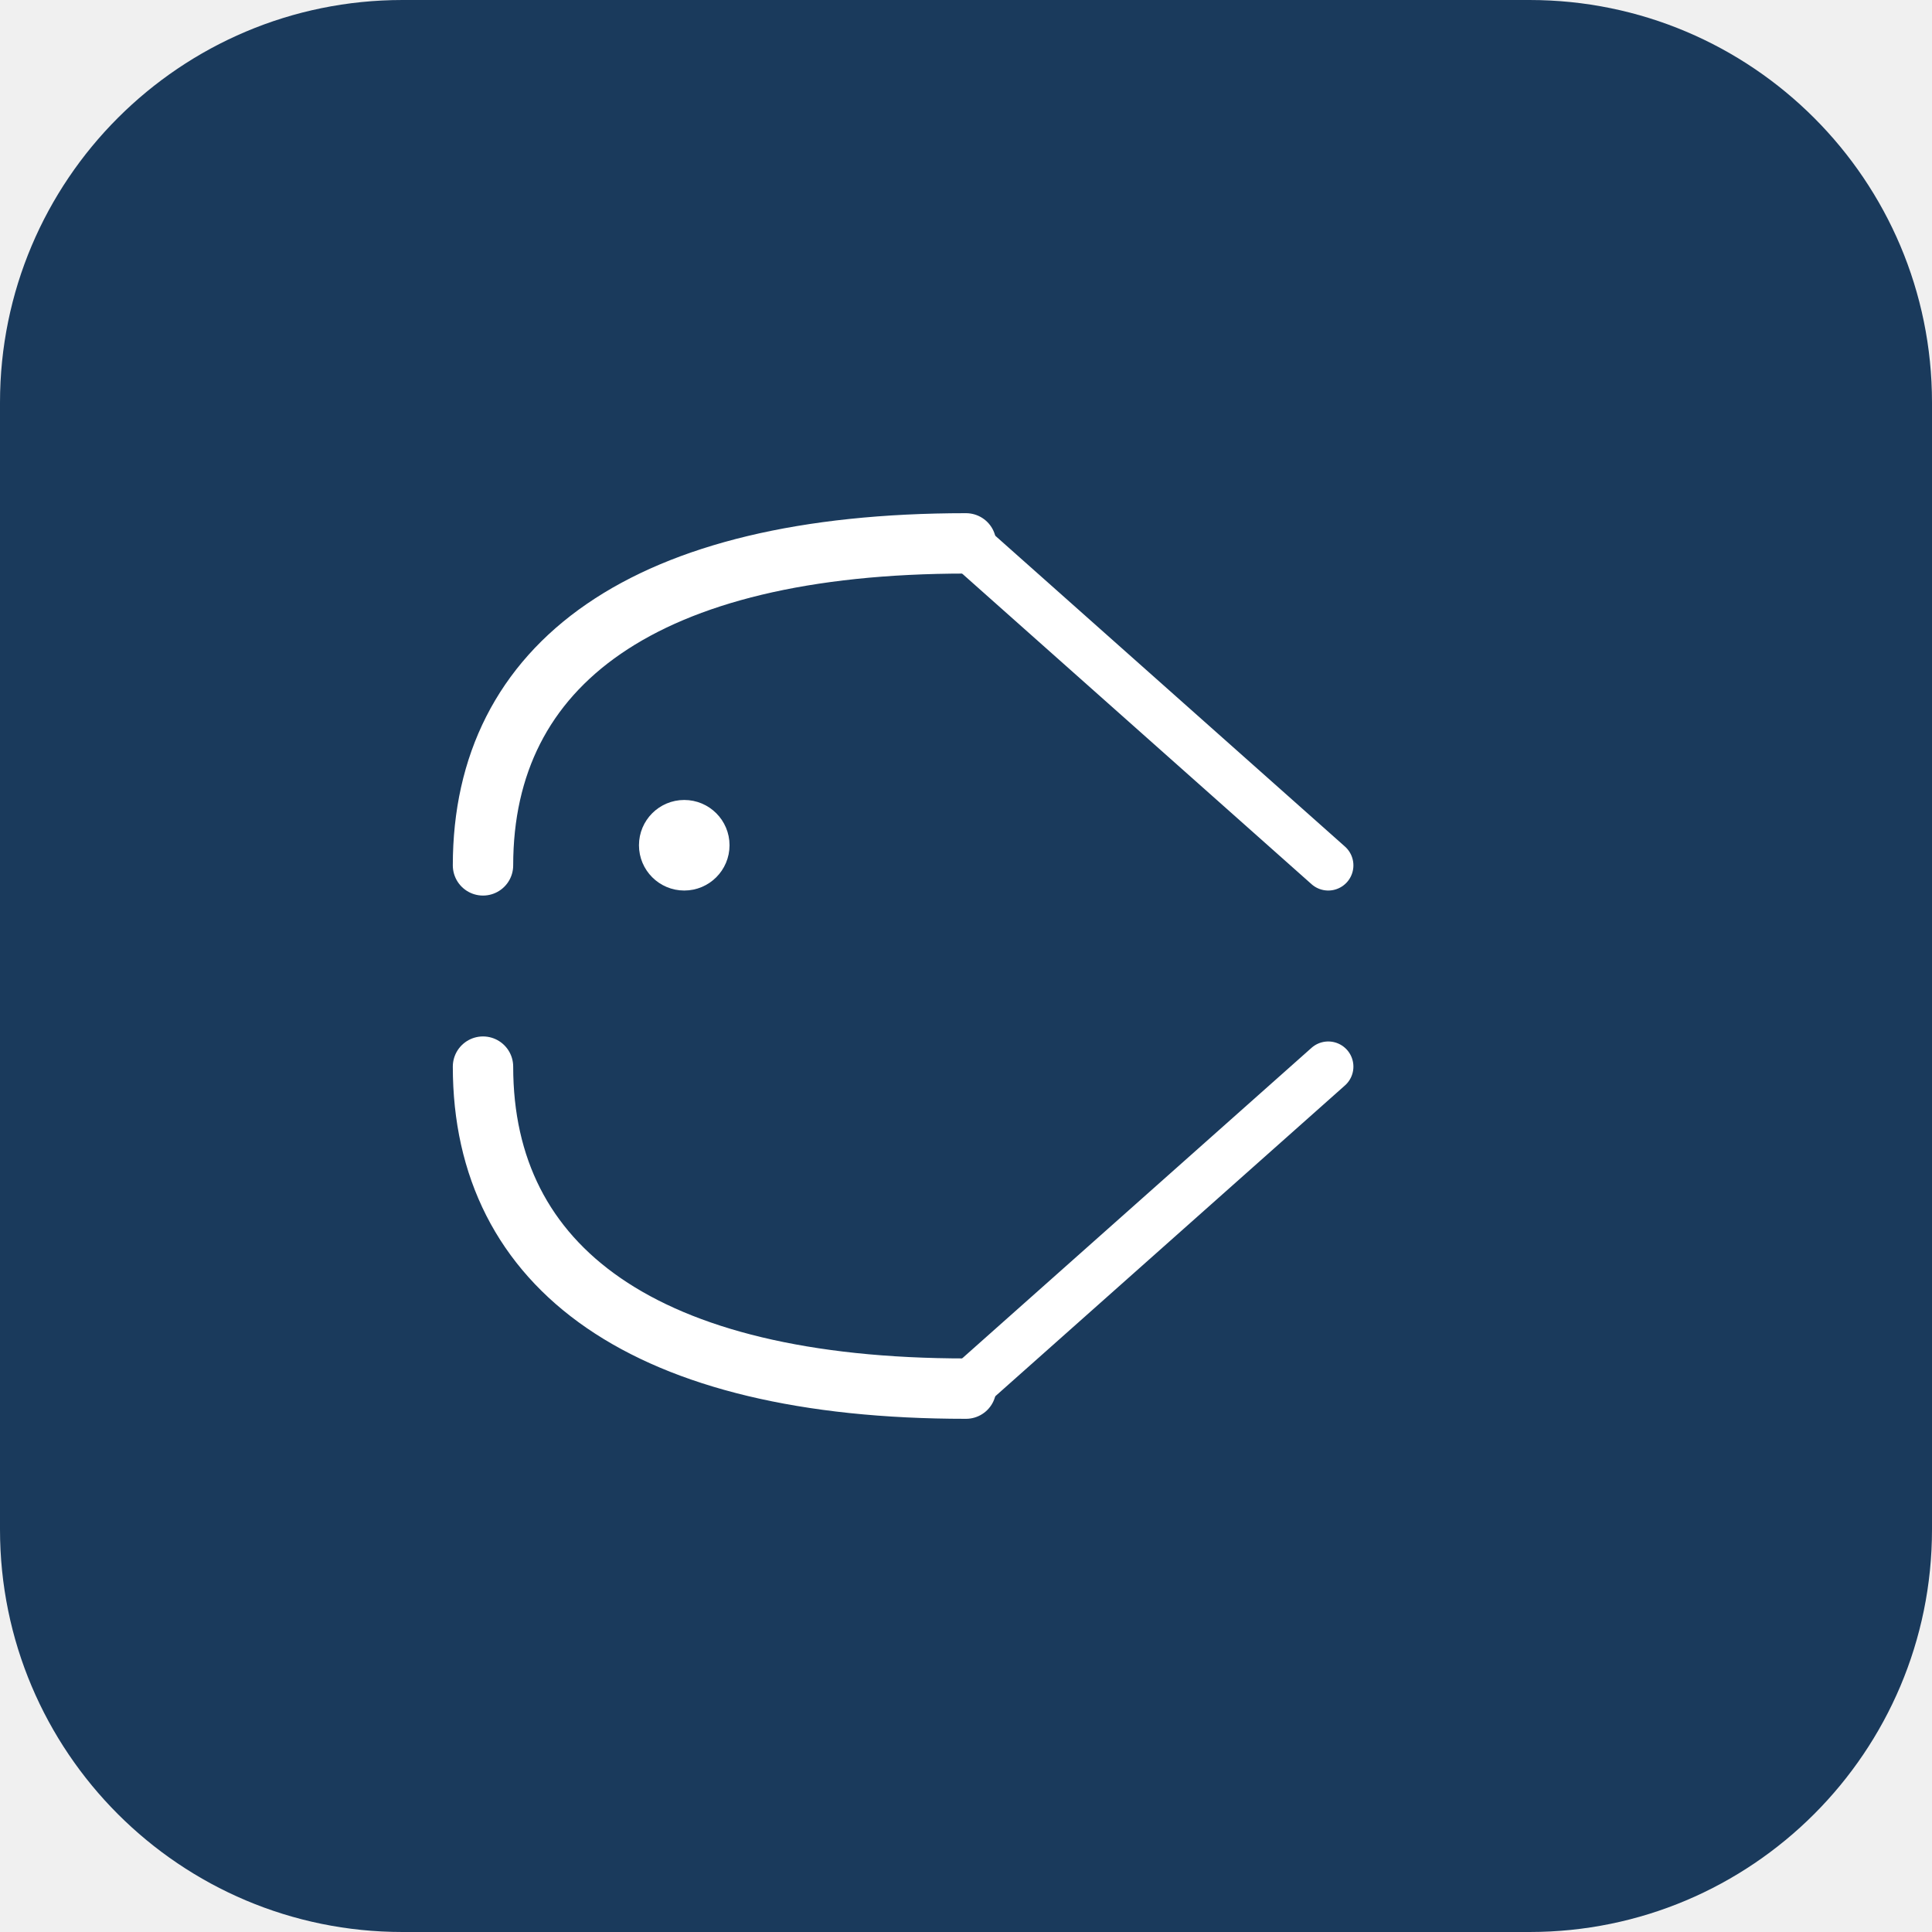
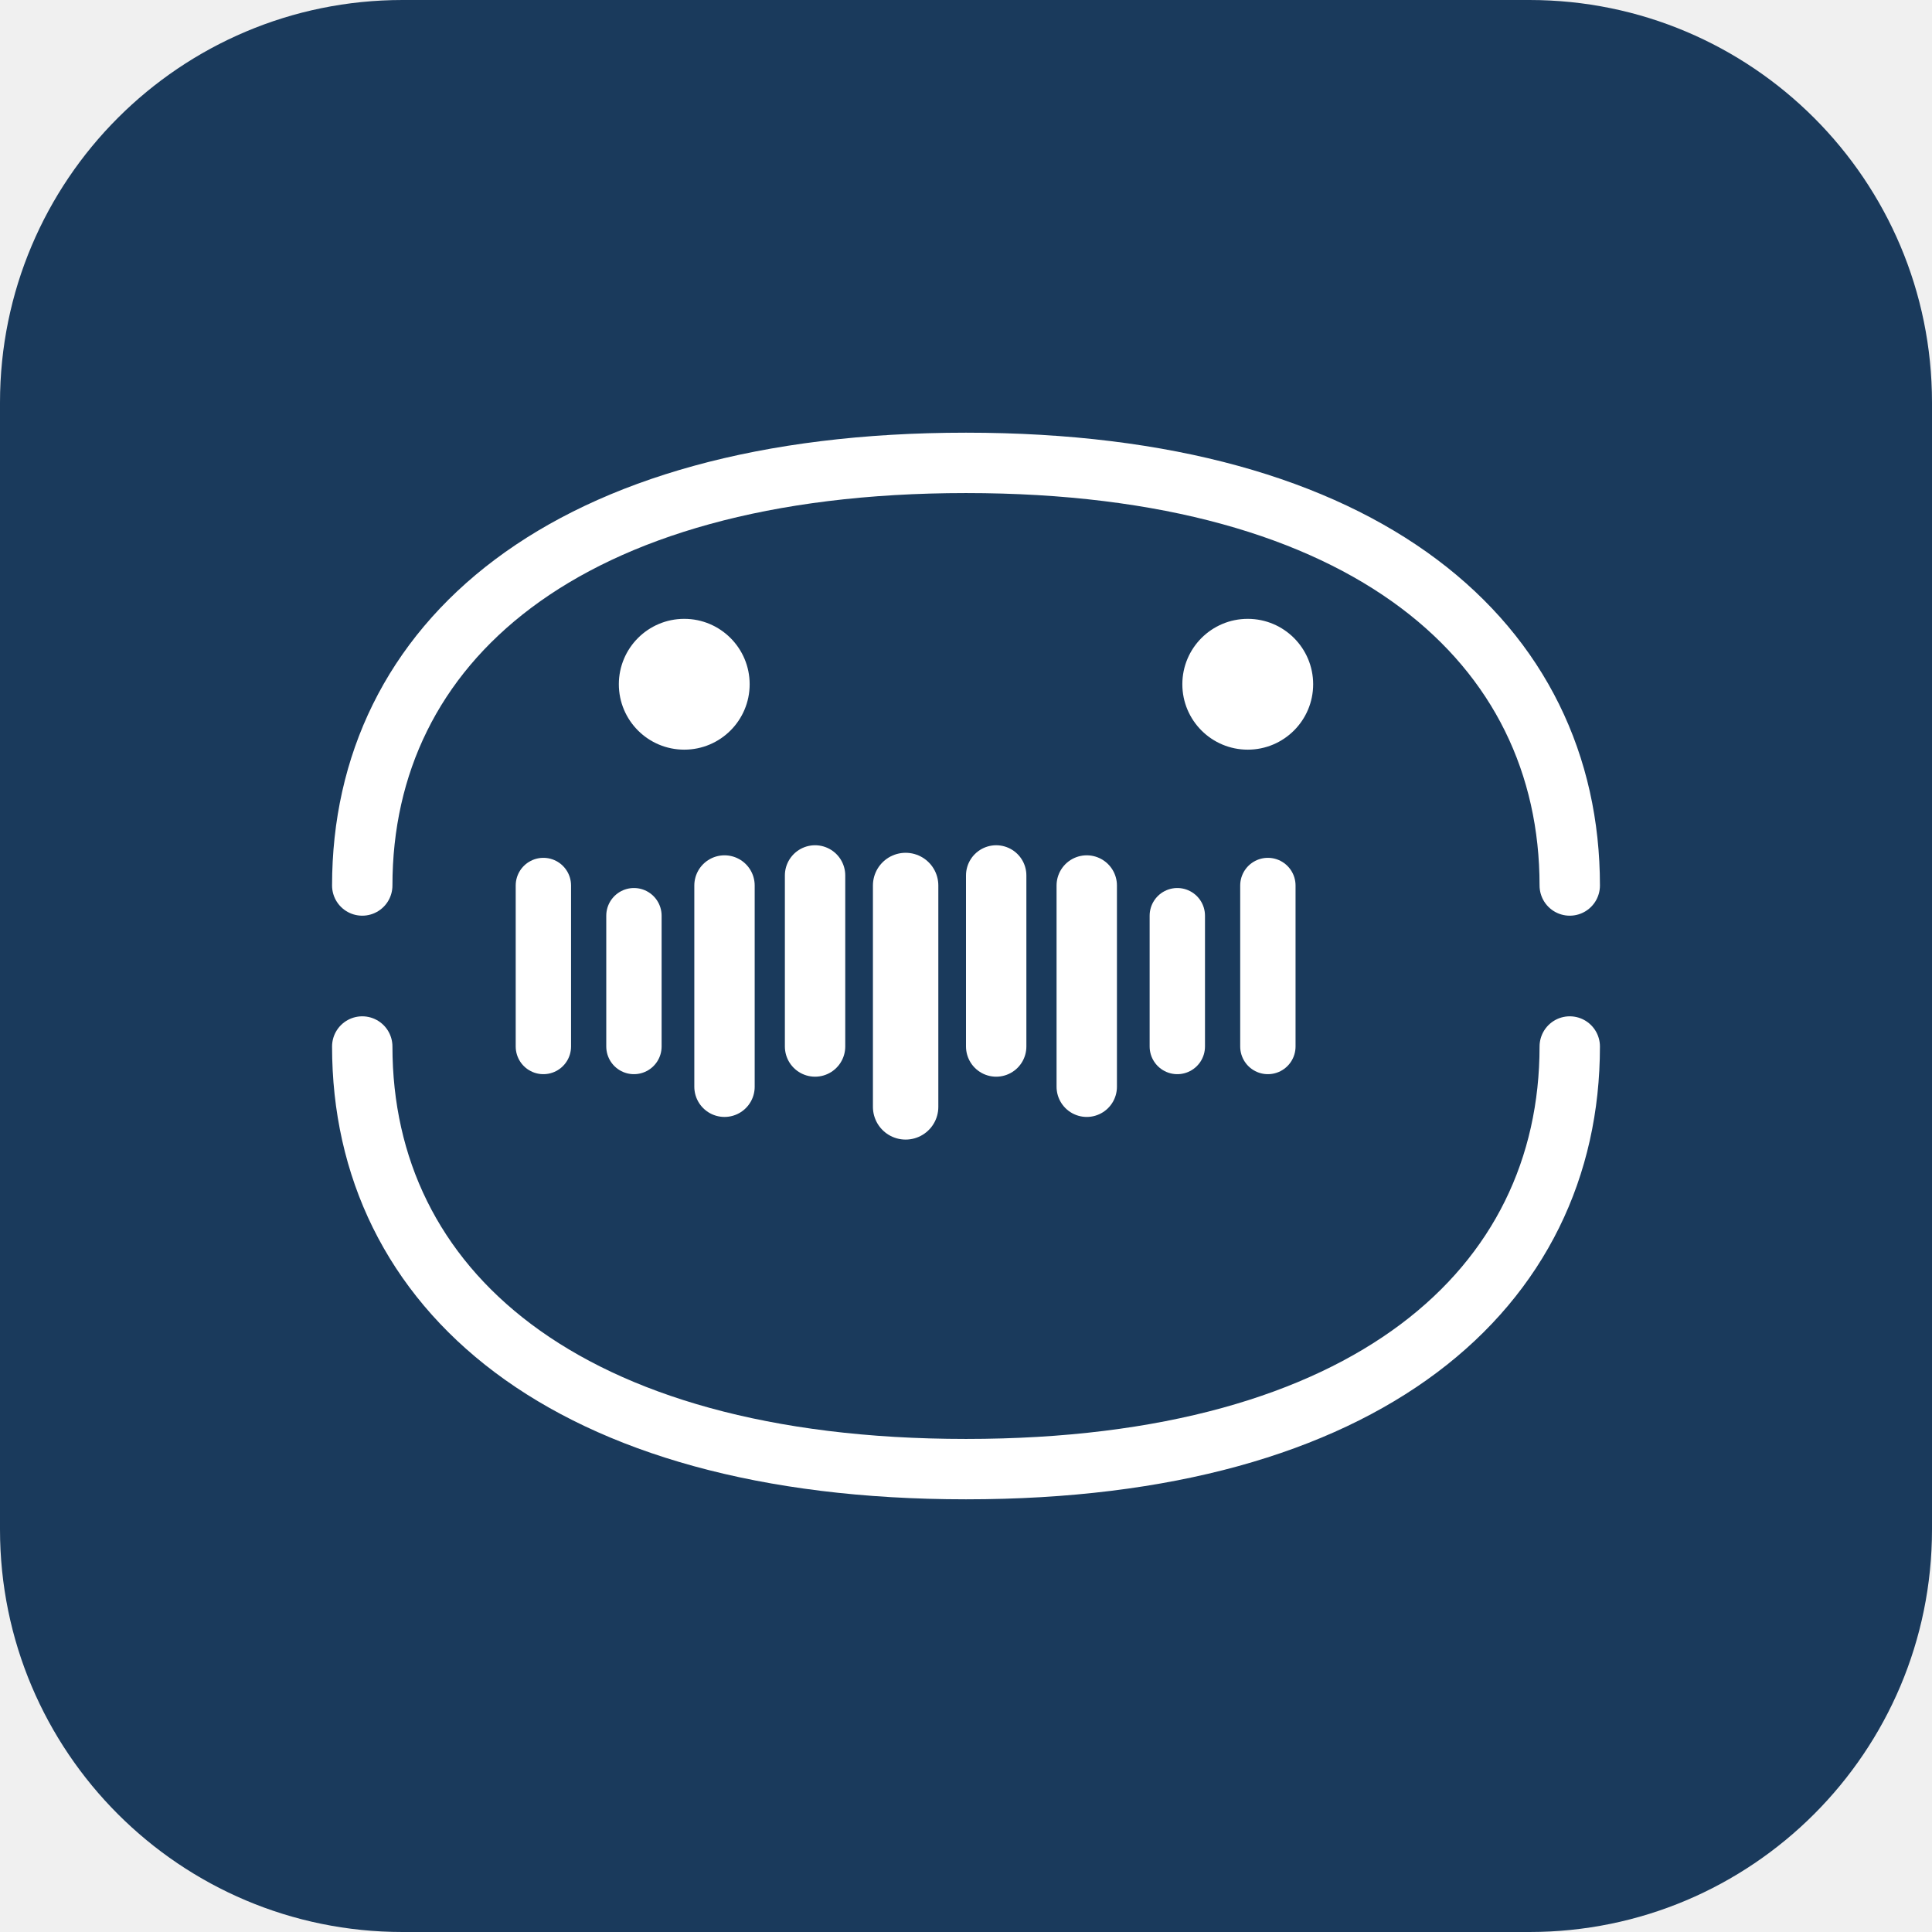
<svg xmlns="http://www.w3.org/2000/svg" viewBox="0 0 192 192" width="192" height="192">
  <rect width="192" height="192" rx="40" fill="#1A3A5C" />
-   <g transform="translate(40, 48)" stroke="#FFFFFF" fill="none">
-     <path d="M8 38C8 18 24 6 56 6" stroke-width="6" stroke-linecap="round" />
-     <path d="M8 58C8 78 24 90 56 90" stroke-width="6" stroke-linecap="round" />
-     <path d="M56 6l36 32" stroke-width="5" stroke-linecap="round" />
-     <path d="M56 90l36-32" stroke-width="5" stroke-linecap="round" />
-     <circle cx="28" cy="36" r="4" fill="#FFFFFF" />
+   <g transform="translate(24, 36)" stroke="#FFFFFF" fill="none">
+     <path d="M12 52C12 28 32 10 72 10s60 18 60 42" stroke-width="6" stroke-linecap="round" />
+     <path d="M30 52v16" stroke-width="5.5" stroke-linecap="round" />
+     <path d="M48 52v20" stroke-width="6" stroke-linecap="round" />
+     <path d="M66 52v22" stroke-width="6.5" stroke-linecap="round" />
+     <path d="M84 52v20" stroke-width="6" stroke-linecap="round" />
+     <path d="M102 52v16" stroke-width="5.5" stroke-linecap="round" />
+     <path d="M12 68C12 92 32 110 72 110s60-18 60-42" stroke-width="6" stroke-linecap="round" />
+     <path d="M39 68v-13" stroke-width="5.5" stroke-linecap="round" />
+     <path d="M57 68v-17" stroke-width="6" stroke-linecap="round" />
+     <path d="M75 68v-17" stroke-width="6" stroke-linecap="round" />
+     <path d="M93 68v-13" stroke-width="5.5" stroke-linecap="round" />
+     <circle cx="44" cy="32" r="6" fill="#FFFFFF" />
+     <circle cx="100" cy="32" r="6" fill="#FFFFFF" />
  </g>
</svg>
